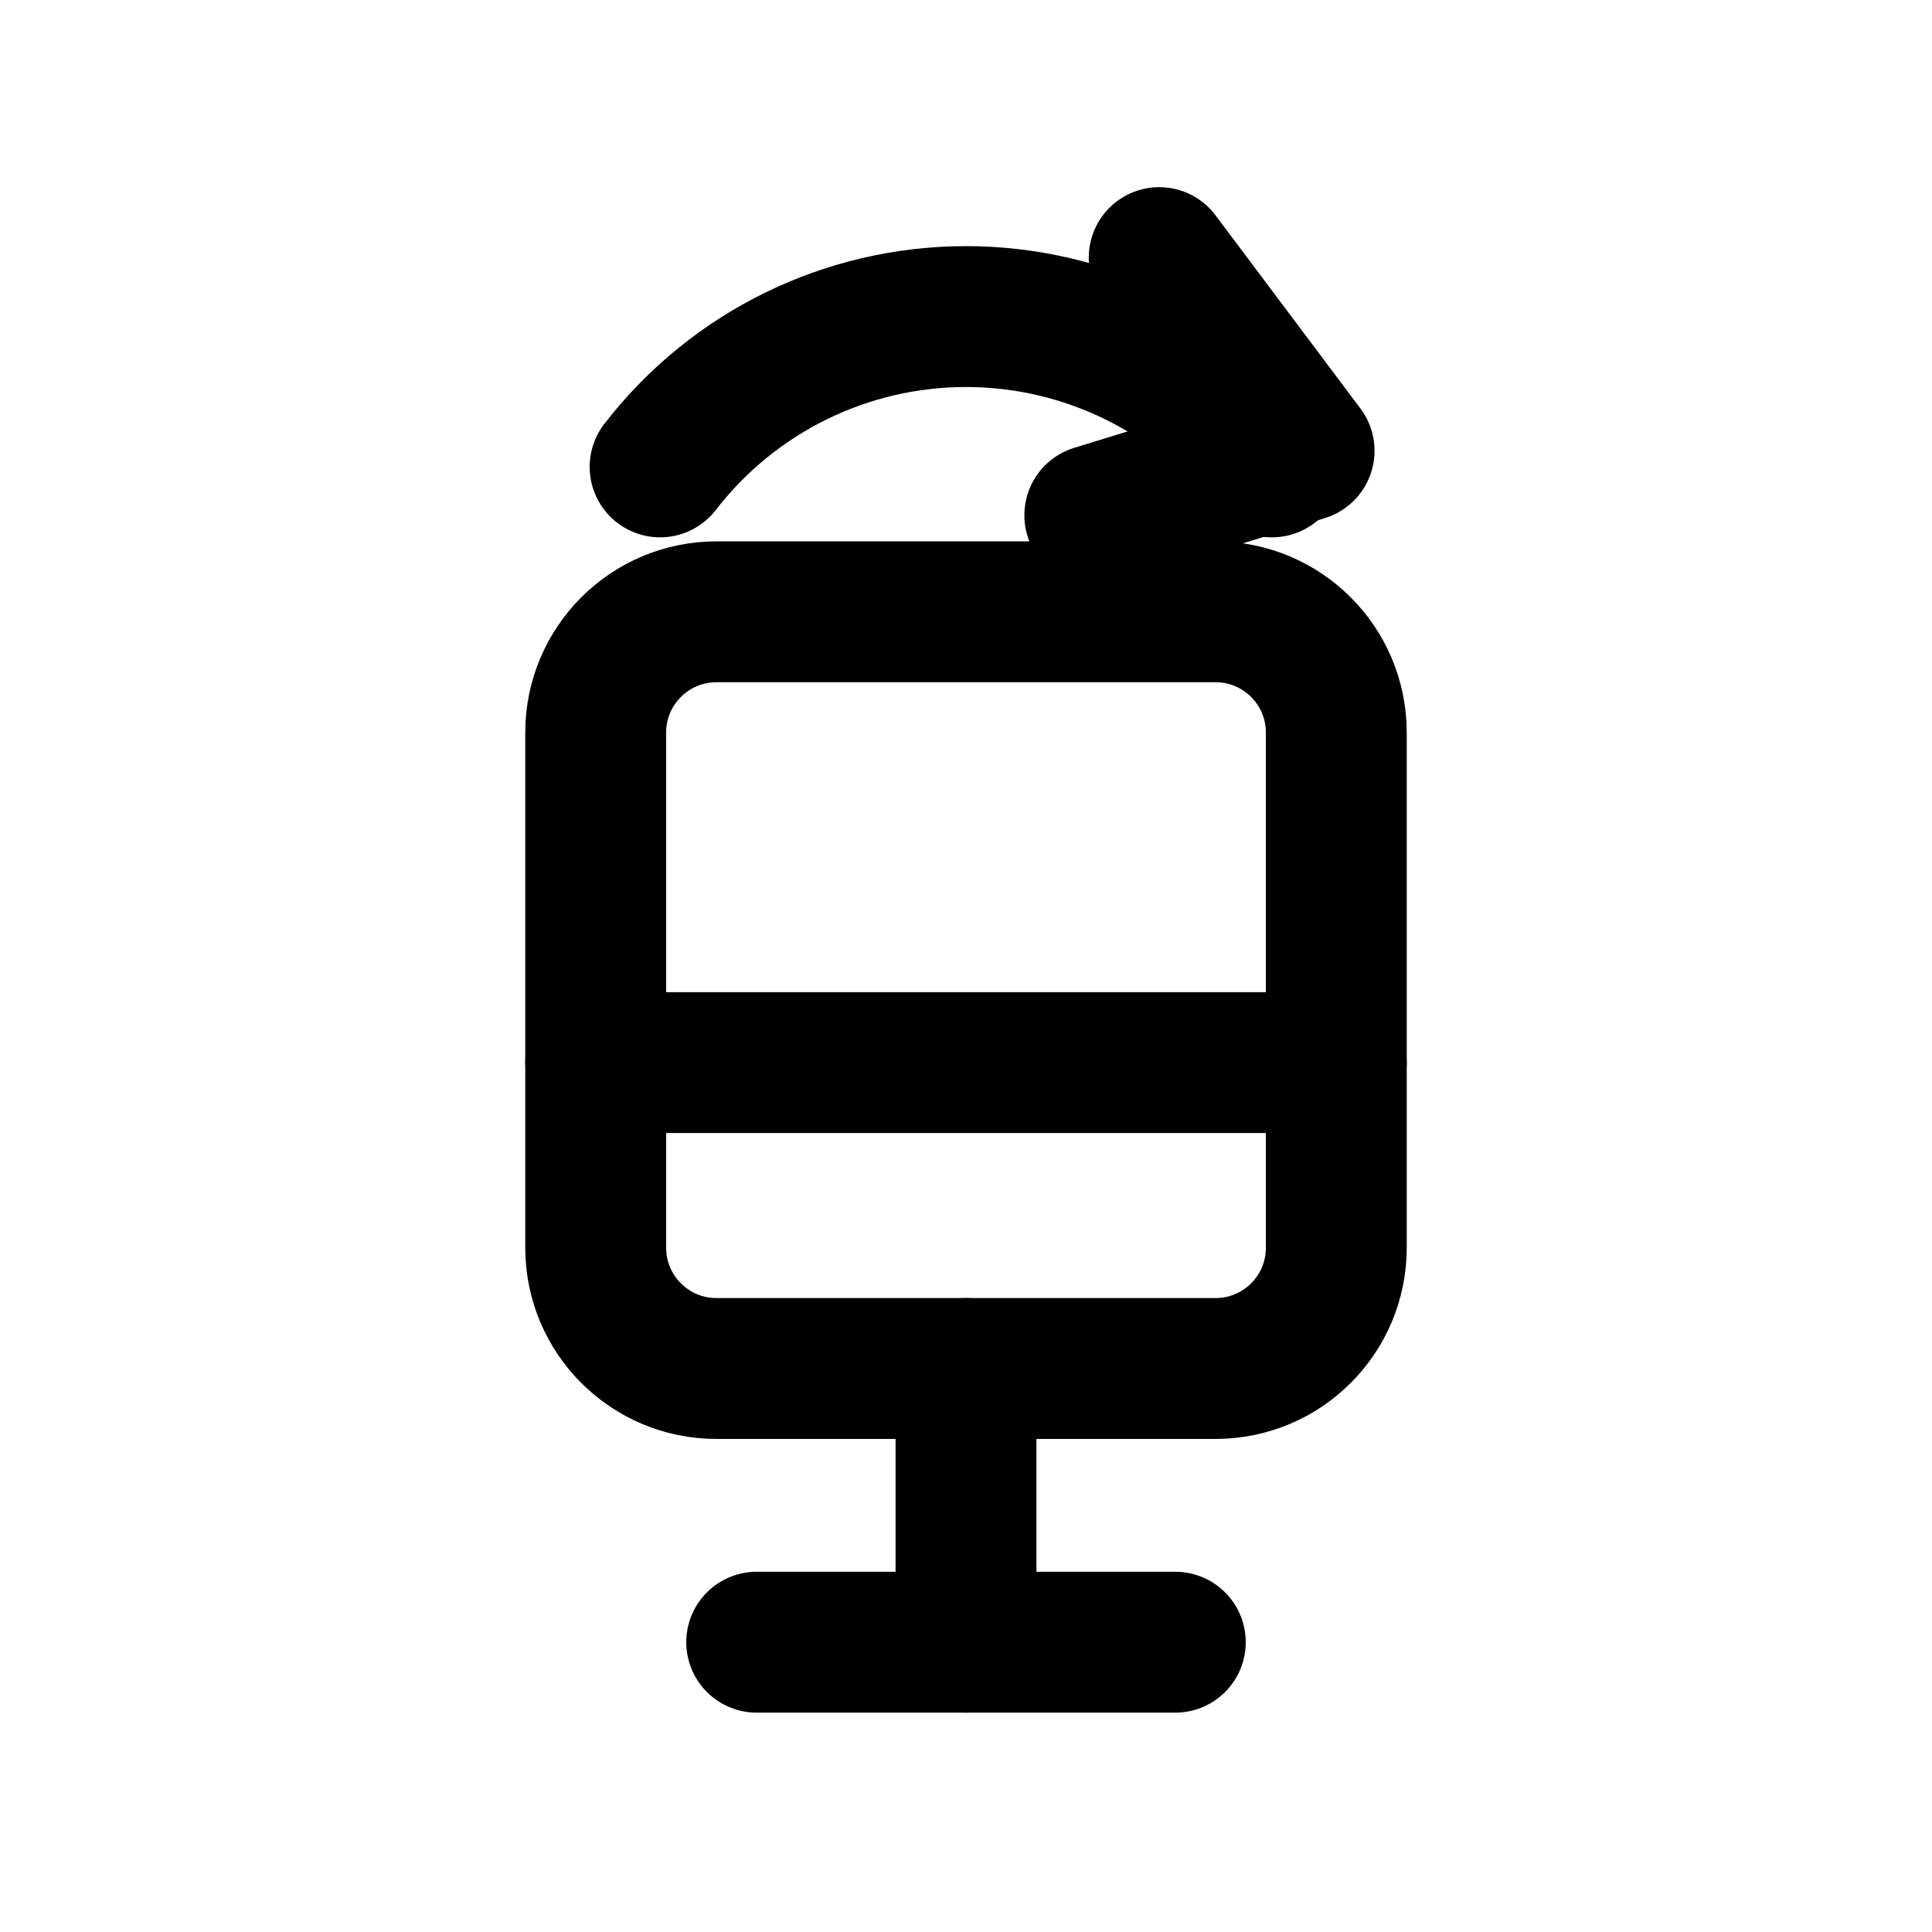
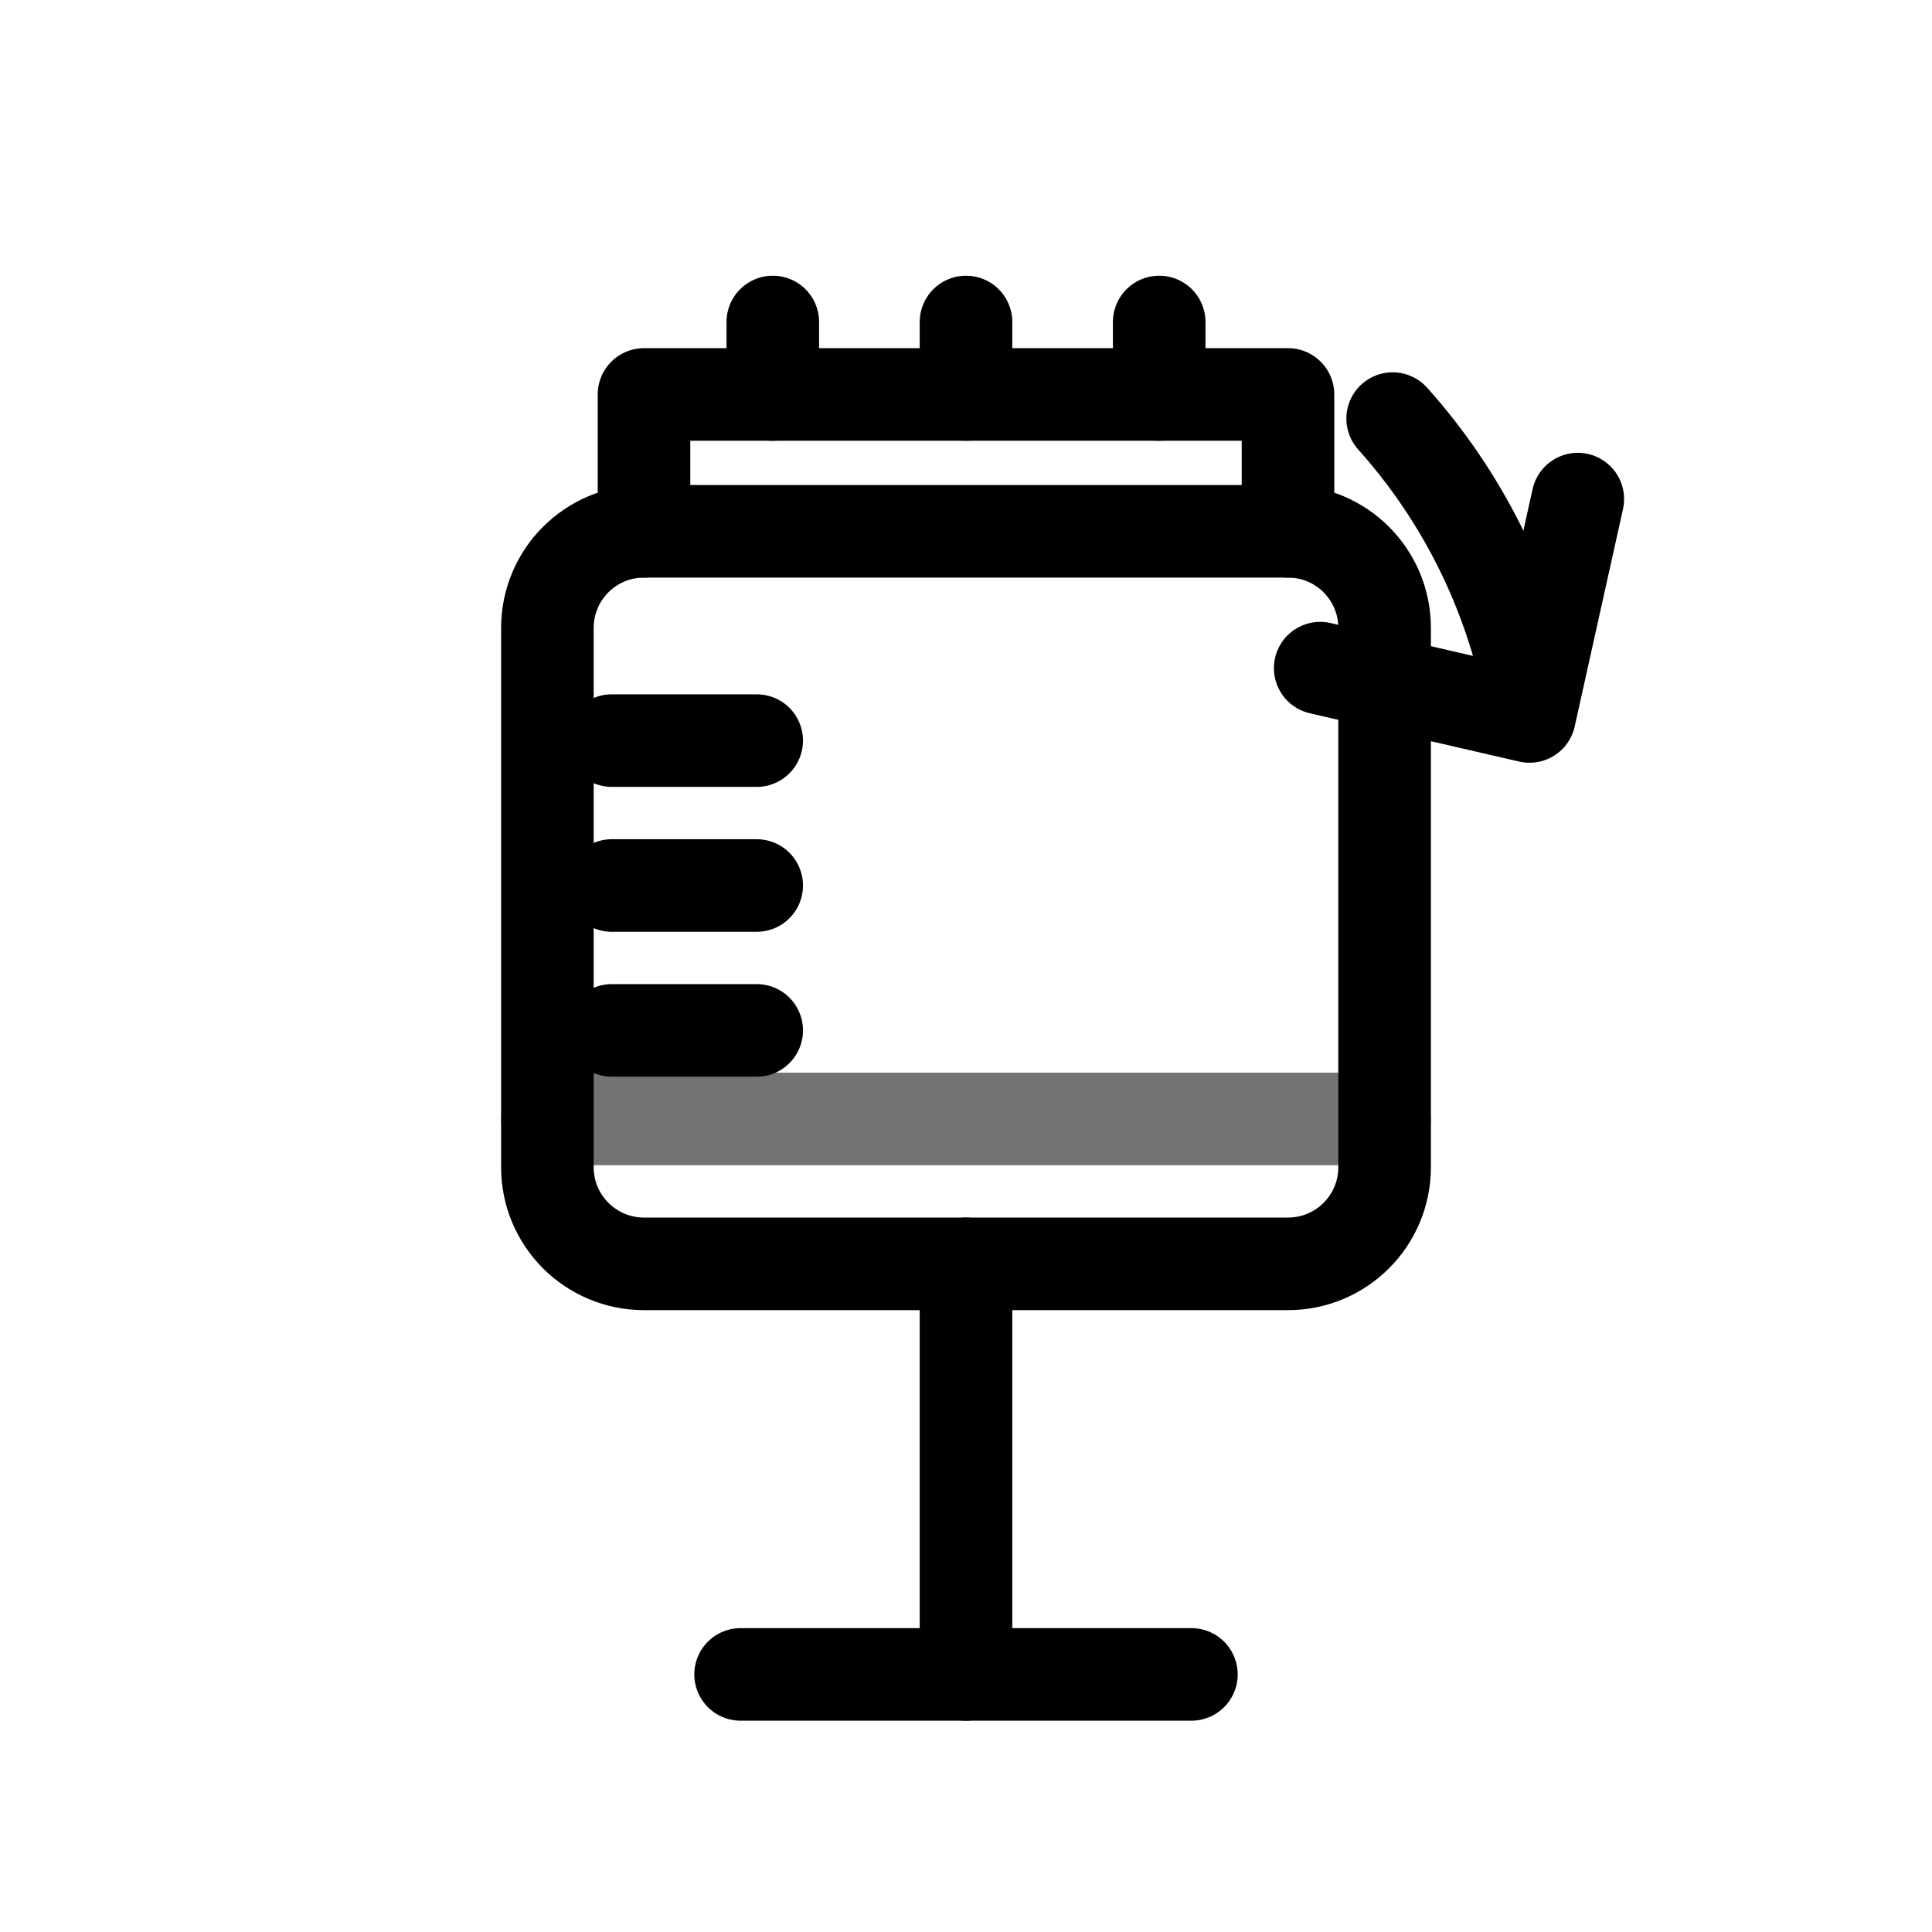
- <svg xmlns="http://www.w3.org/2000/svg" viewBox="0 0 24 24" fill="none" stroke="currentColor" stroke-width="1.75" stroke-linecap="round" stroke-linejoin="round">
-   <rect x="7.4" y="7.6" width="9.2" height="9.4" rx="1.5" />
-   <path d="M7.4 13.2h9.2" />
-   <path d="M12 17v3.4" />
-   <path d="M9.4 20.4h5.2" />
-   <path d="M8.2 5.8a4.8 4.8 0 0 1 7.6 0" />
-   <path d="M14.4 3.2 16.2 5.6 13.6 6.4" />
+ <svg xmlns="http://www.w3.org/2000/svg" viewBox="0 0 24 24" fill="none" stroke="currentColor" stroke-width="1.15" stroke-linecap="round" stroke-linejoin="round">
+   <rect x="6.8" y="6.6" width="10.4" height="9.1" rx="1.2" />
+   <path d="M12 15.7v5.1" />
+   <path d="M9.2 20.8h5.6" />
+   <path d="M8 6.6V4.9h8v1.7" />
+   <path d="M7.6 9.2h1.8M7.6 11h1.8M7.6 12.8h1.8" />
+   <path d="M6.8 13.9h10.4" opacity=".55" />
+   <path d="M9.6 4.9V4M12 4.9V4M14.4 4.9V4" />
+   <path d="M19 8.6a7.2 7.2 0 0 0-1.7-3.4" />
+   <path d="M19.6 6.2 19 8.9l-2.6-.6" />
</svg>
